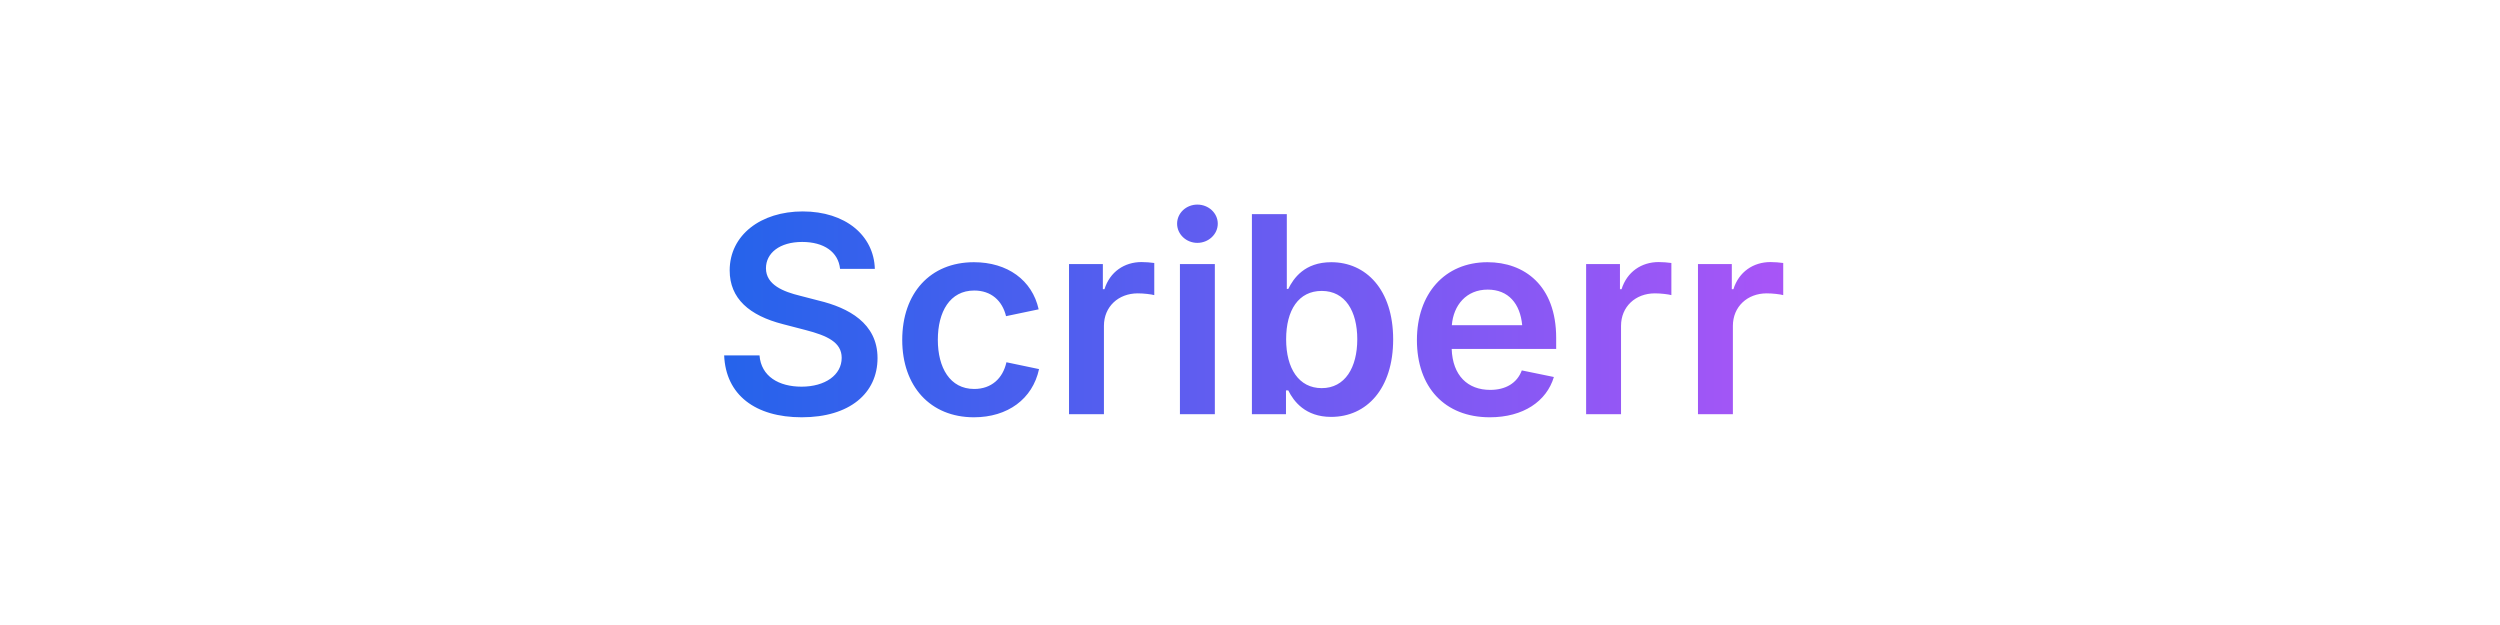
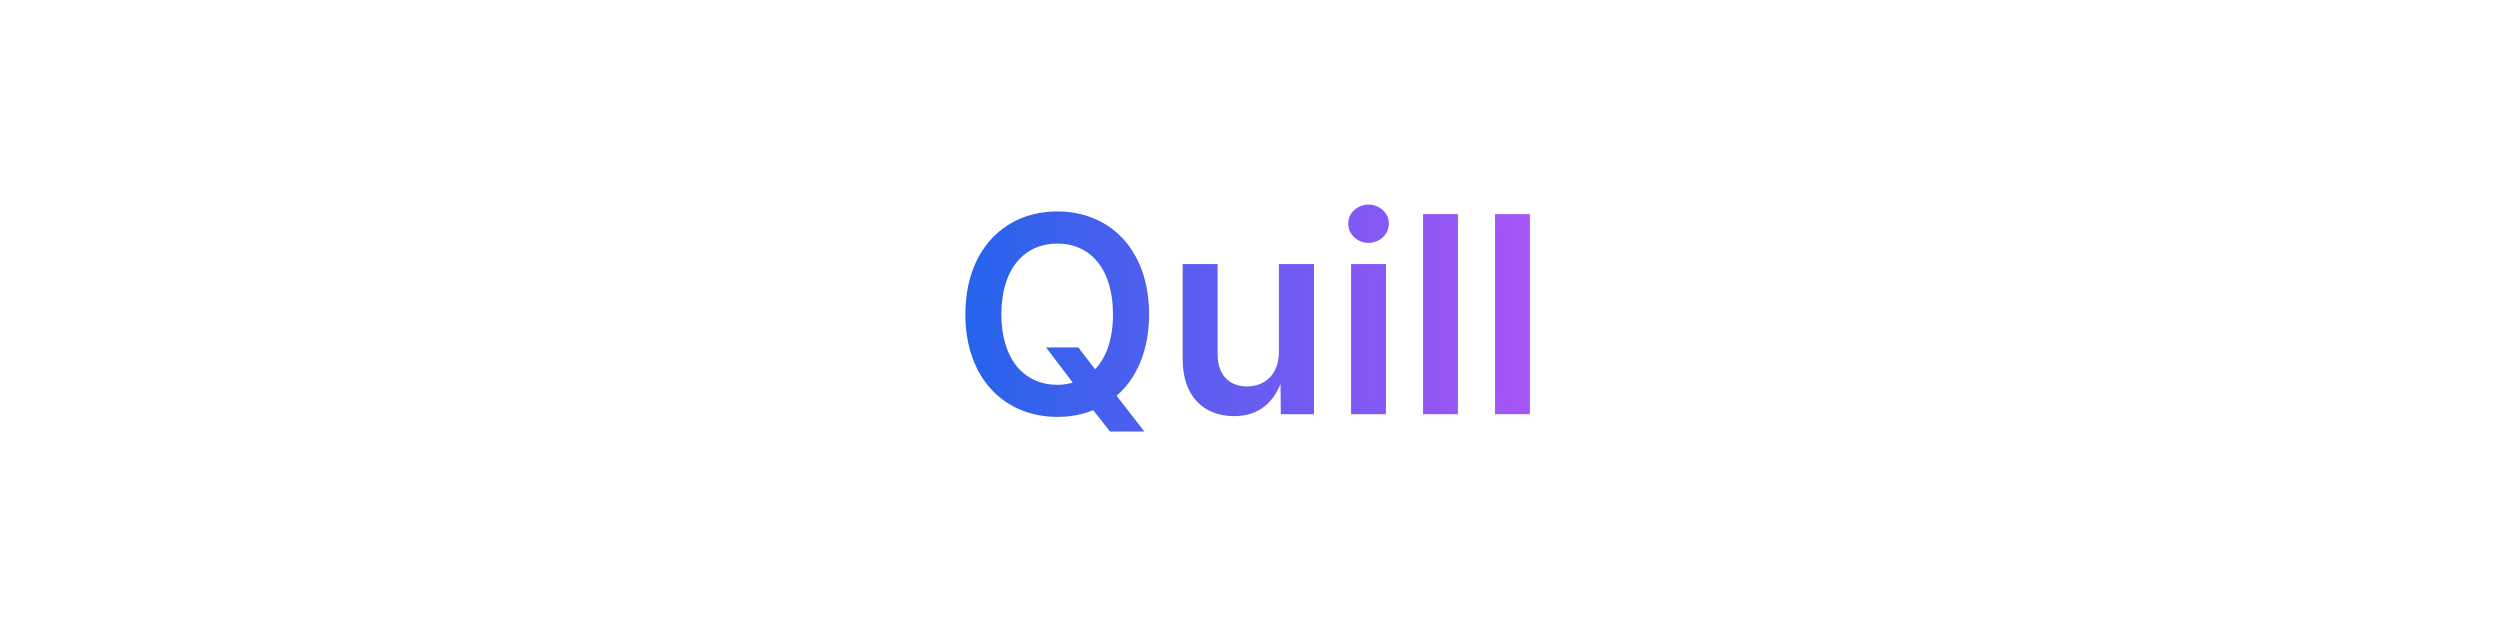
- <svg xmlns="http://www.w3.org/2000/svg" viewBox="0 0 800 200" role="img" aria-label="Scriberr">
+ <svg xmlns="http://www.w3.org/2000/svg" viewBox="0 0 800 200" role="img" aria-label="Quill">
  <defs>
    <linearGradient id="g" x1="0%" y1="0%" x2="100%" y2="0%">
      <stop offset="0%" stop-color="#2563eb" />
      <stop offset="100%" stop-color="#a855f7" />
    </linearGradient>
  </defs>
  <rect width="100%" height="100%" fill="transparent" />
-   <text x="50%" y="50%" dominant-baseline="middle" text-anchor="middle" font-family="'Poiret One', 'Inter', ui-sans-serif, system-ui, -apple-system, 'Segoe UI', Roboto, 'Helvetica Neue', Arial, sans-serif" font-size="88" font-weight="600" fill="url(#g)">Scriberr</text>
+   <text x="50%" y="50%" dominant-baseline="middle" text-anchor="middle" font-family="'Poiret One', 'Inter', ui-sans-serif, system-ui, -apple-system, 'Segoe UI', Roboto, 'Helvetica Neue', Arial, sans-serif" font-size="88" font-weight="600" fill="url(#g)">Quill</text>
  <style>
    @media (prefers-color-scheme: dark) {
      text { filter: drop-shadow(0 1px 0 rgba(255,255,255,0.08)); }
    }
  </style>
</svg>
